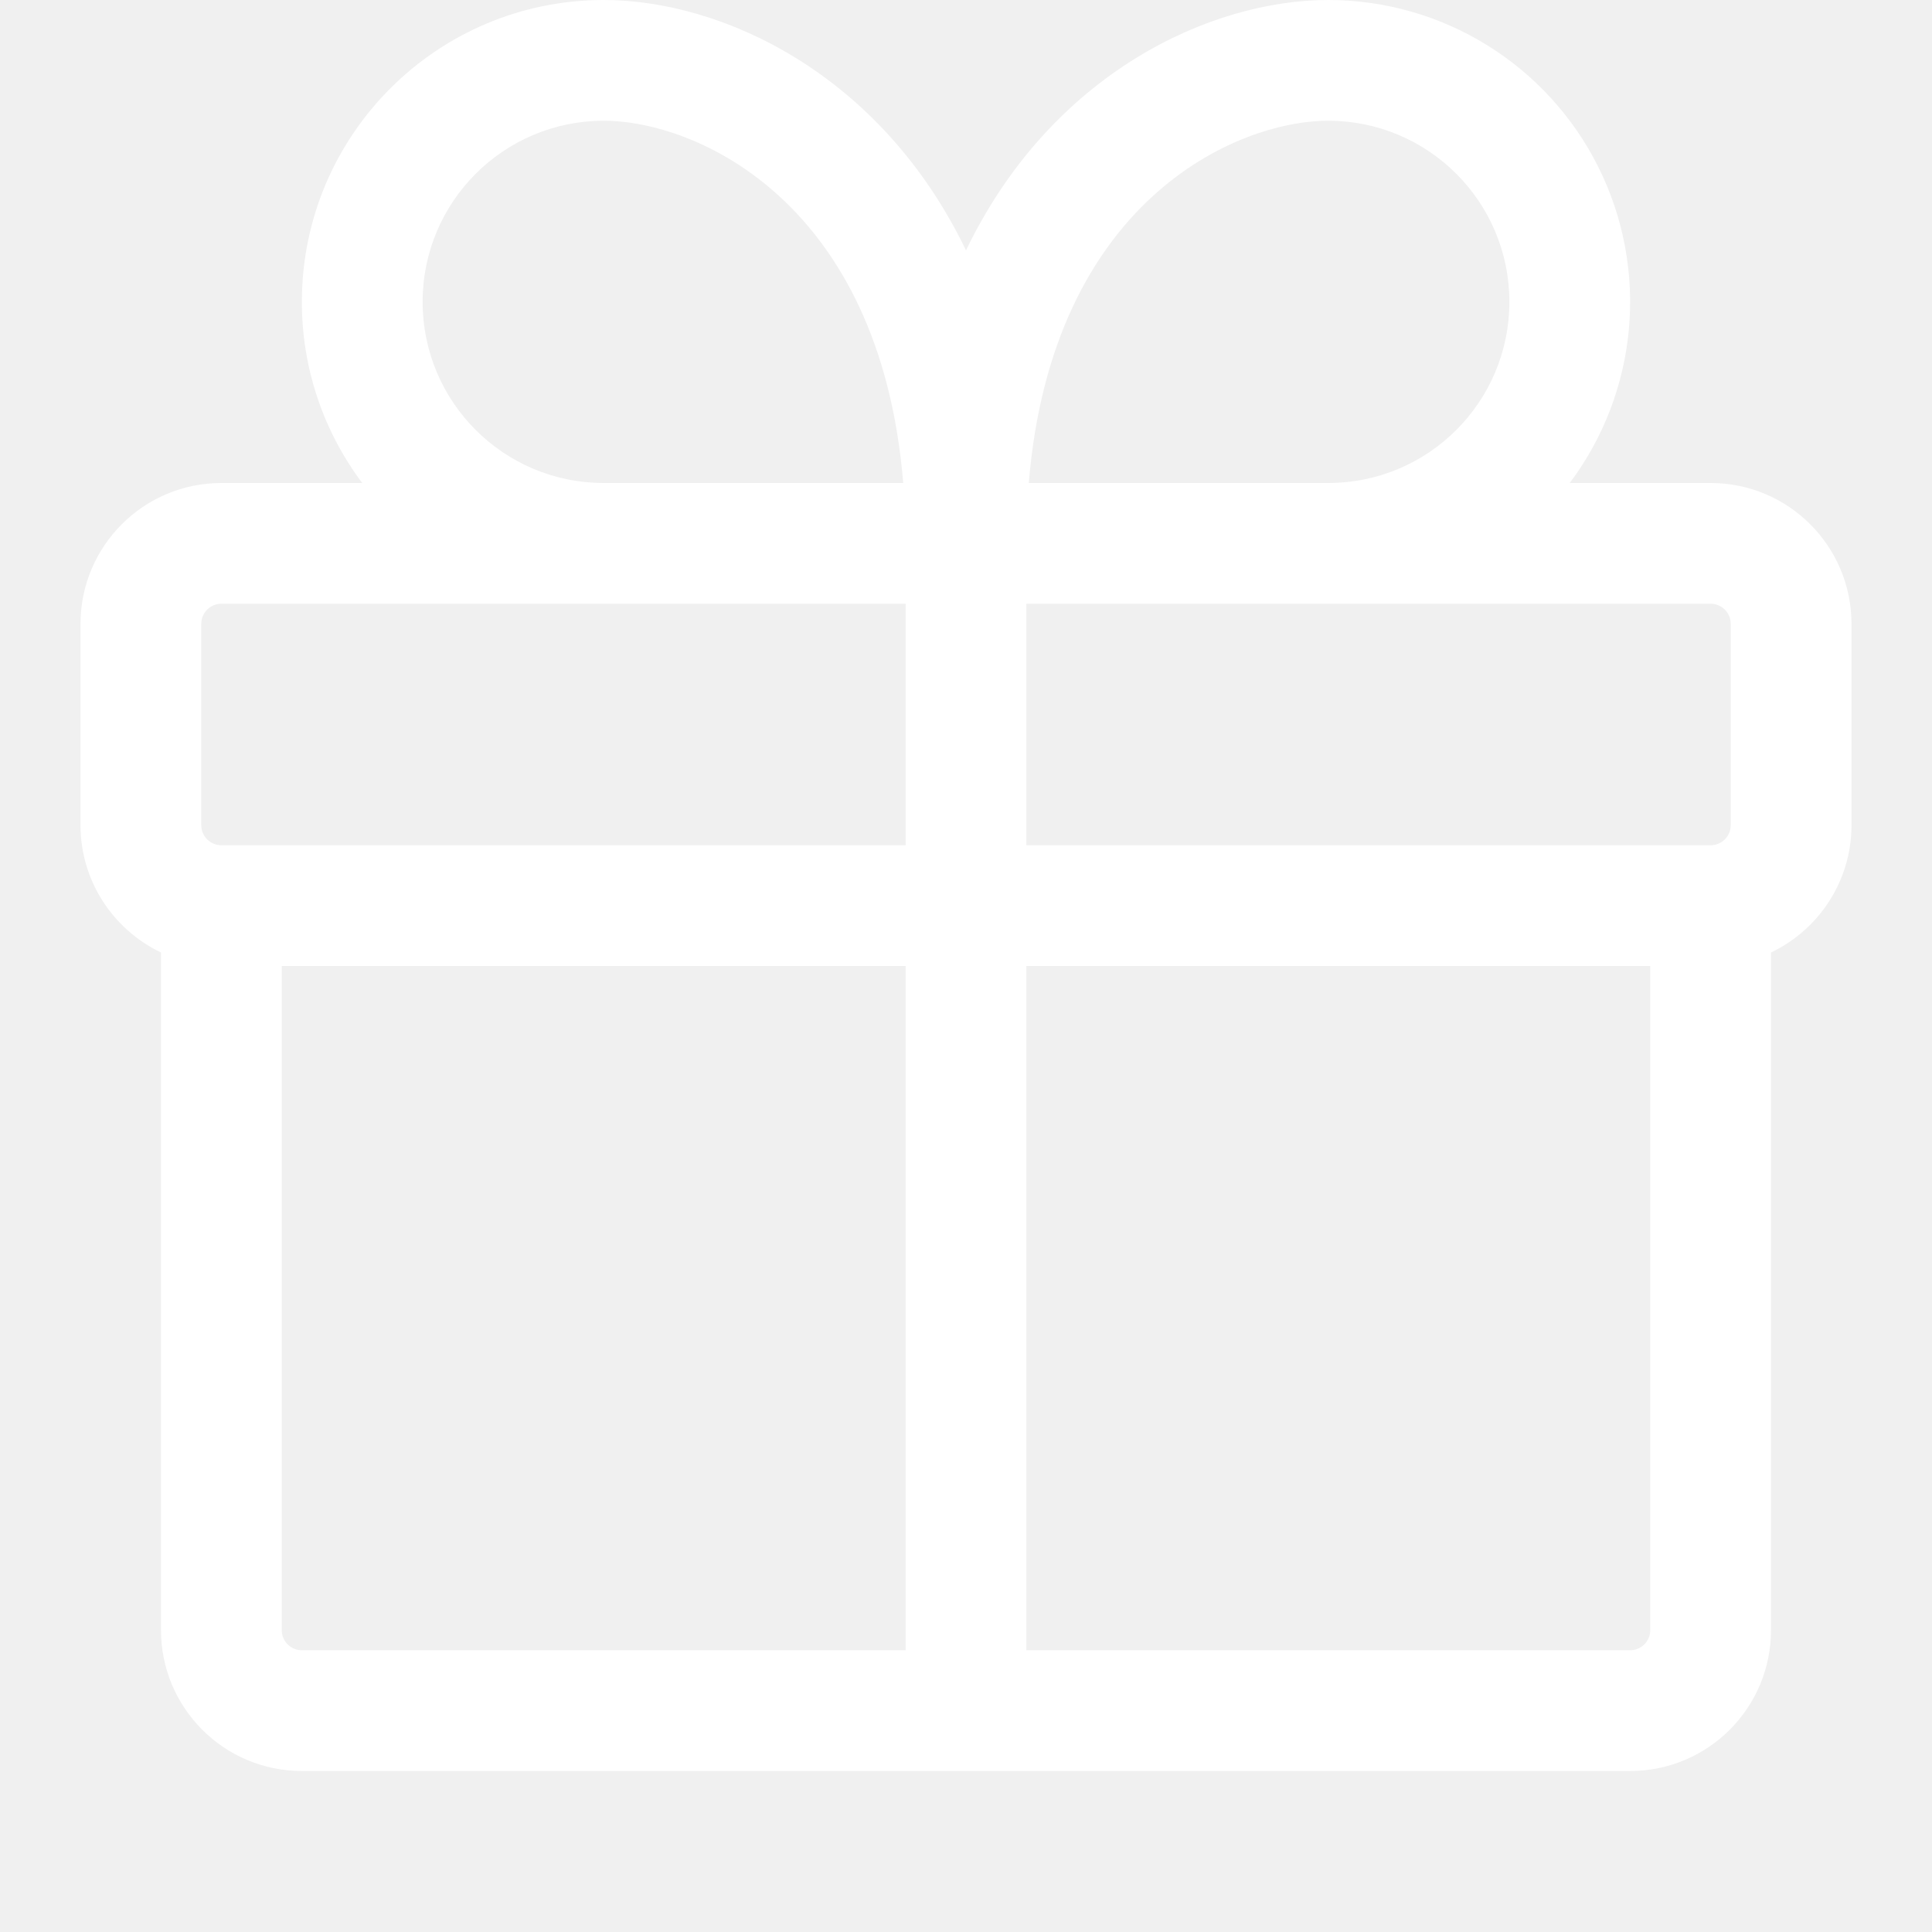
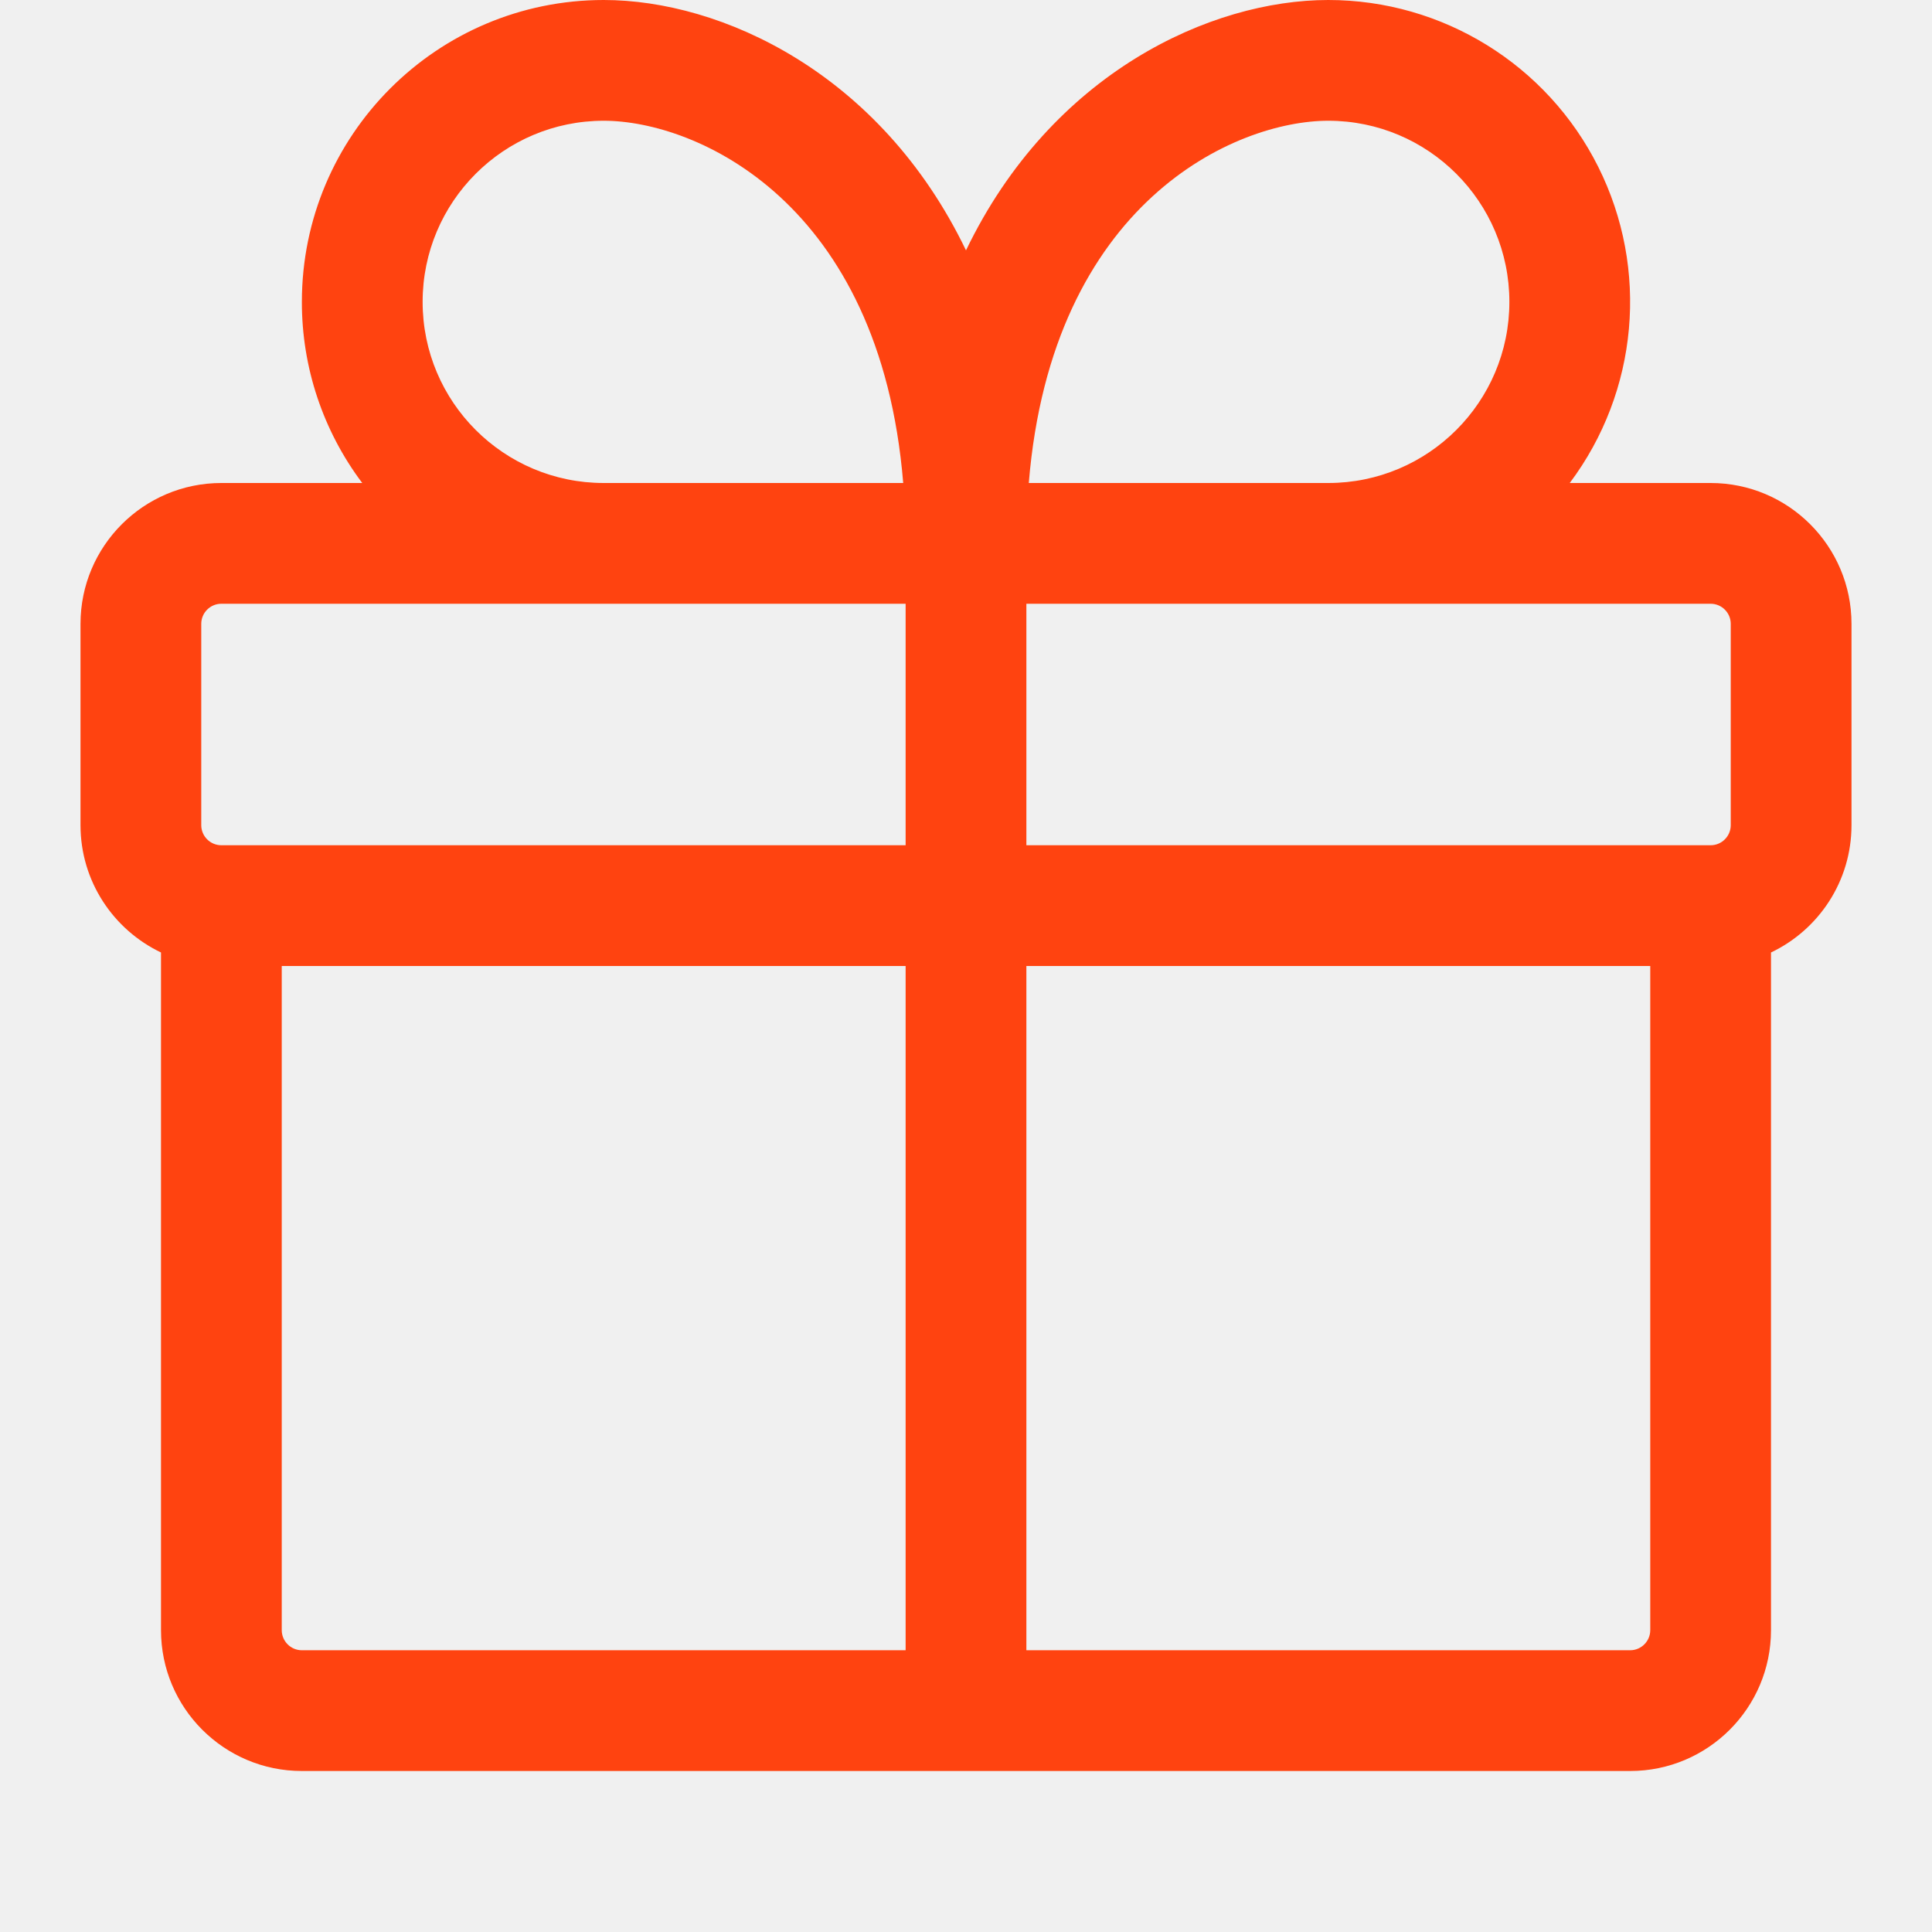
<svg xmlns="http://www.w3.org/2000/svg" width="512" height="512" viewBox="0 0 24 24">
-   <path fill="#fff" d="M3.75 3.75A3.75 3.75 0 0 1 7.5 0c1.455 0 3.436.901 4.5 3.11C13.064.901 15.044 0 16.5 0a3.75 3.75 0 0 1 3 6h1.75c.966 0 1.75.784 1.75 1.75v2.5c0 .698-.409 1.301-1 1.582v8.418A1.75 1.75 0 0 1 20.25 22H3.75A1.75 1.75 0 0 1 2 20.25v-8.418c-.591-.282-1-.884-1-1.582v-2.5C1 6.784 1.784 6 2.75 6H4.5a3.733 3.733 0 0 1-.75-2.25ZM20.5 12h-7.75v8.5h7.5a.25.25 0 0 0 .25-.25Zm-9.25 8.5V12H3.5v8.25c0 .138.112.25.25.25Zm10-10a.25.25 0 0 0 .25-.25v-2.5a.25.25 0 0 0-.25-.25h-8.5v3Zm-18.5 0h8.5v-3h-8.5a.25.25 0 0 0-.25.25v2.5c0 .138.112.25.25.25Zm16-6.75A2.25 2.25 0 0 0 16.5 1.5c-1.15 0-3.433 1.007-3.72 4.5h3.72a2.25 2.25 0 0 0 2.25-2.25ZM11.22 6c-.287-3.493-2.57-4.5-3.72-4.5a2.25 2.25 0 1 0 0 4.5Z" />
+   <path fill="#ff4310" d="M3.75 3.75A3.75 3.75 0 0 1 7.5 0c1.455 0 3.436.901 4.5 3.11C13.064.901 15.044 0 16.5 0a3.75 3.75 0 0 1 3 6h1.75c.966 0 1.75.784 1.75 1.75v2.5c0 .698-.409 1.301-1 1.582v8.418A1.75 1.75 0 0 1 20.25 22H3.75A1.75 1.75 0 0 1 2 20.25v-8.418c-.591-.282-1-.884-1-1.582v-2.5C1 6.784 1.784 6 2.75 6H4.5a3.733 3.733 0 0 1-.75-2.25ZM20.5 12h-7.75v8.5h7.5a.25.25 0 0 0 .25-.25Zm-9.25 8.5V12H3.5v8.25c0 .138.112.25.25.25Zm10-10a.25.25 0 0 0 .25-.25v-2.5a.25.25 0 0 0-.25-.25h-8.5v3Zm-18.5 0h8.5v-3h-8.5a.25.25 0 0 0-.25.25v2.5c0 .138.112.25.25.25Zm16-6.75A2.25 2.25 0 0 0 16.5 1.5c-1.15 0-3.433 1.007-3.72 4.5h3.72a2.25 2.25 0 0 0 2.25-2.25ZM11.22 6c-.287-3.493-2.57-4.5-3.72-4.5a2.25 2.25 0 1 0 0 4.5Z" />
</svg>
